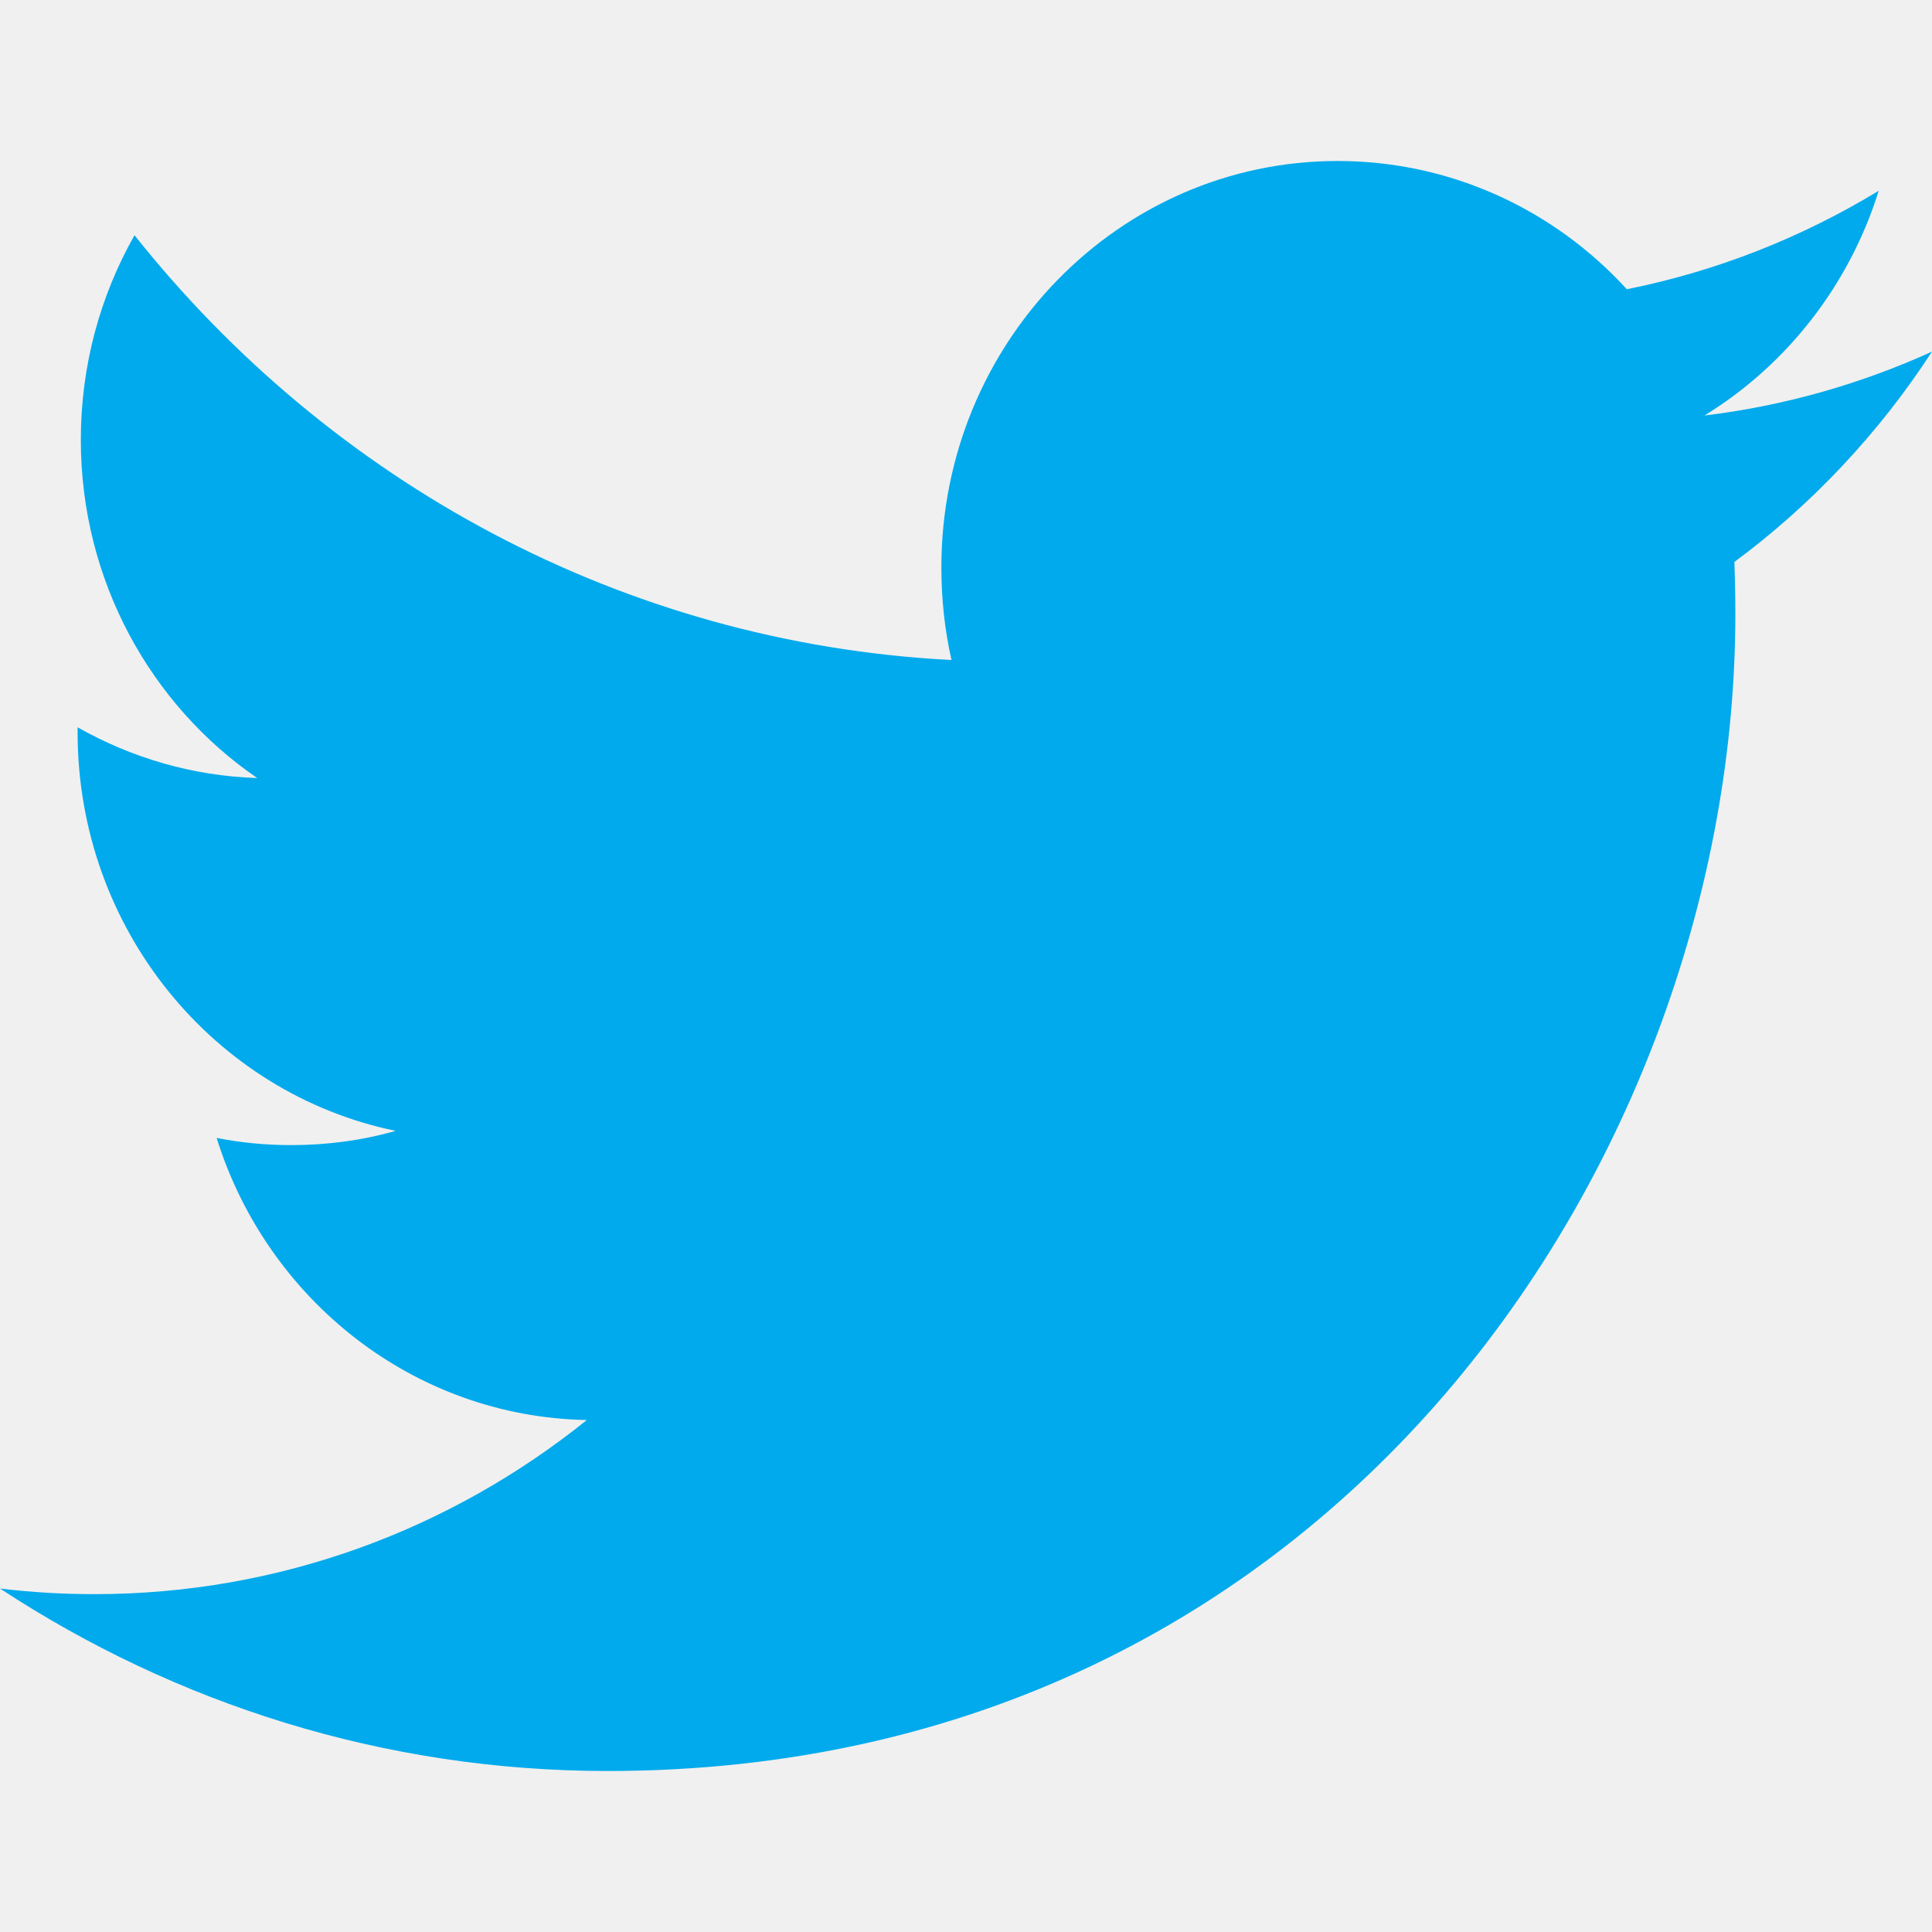
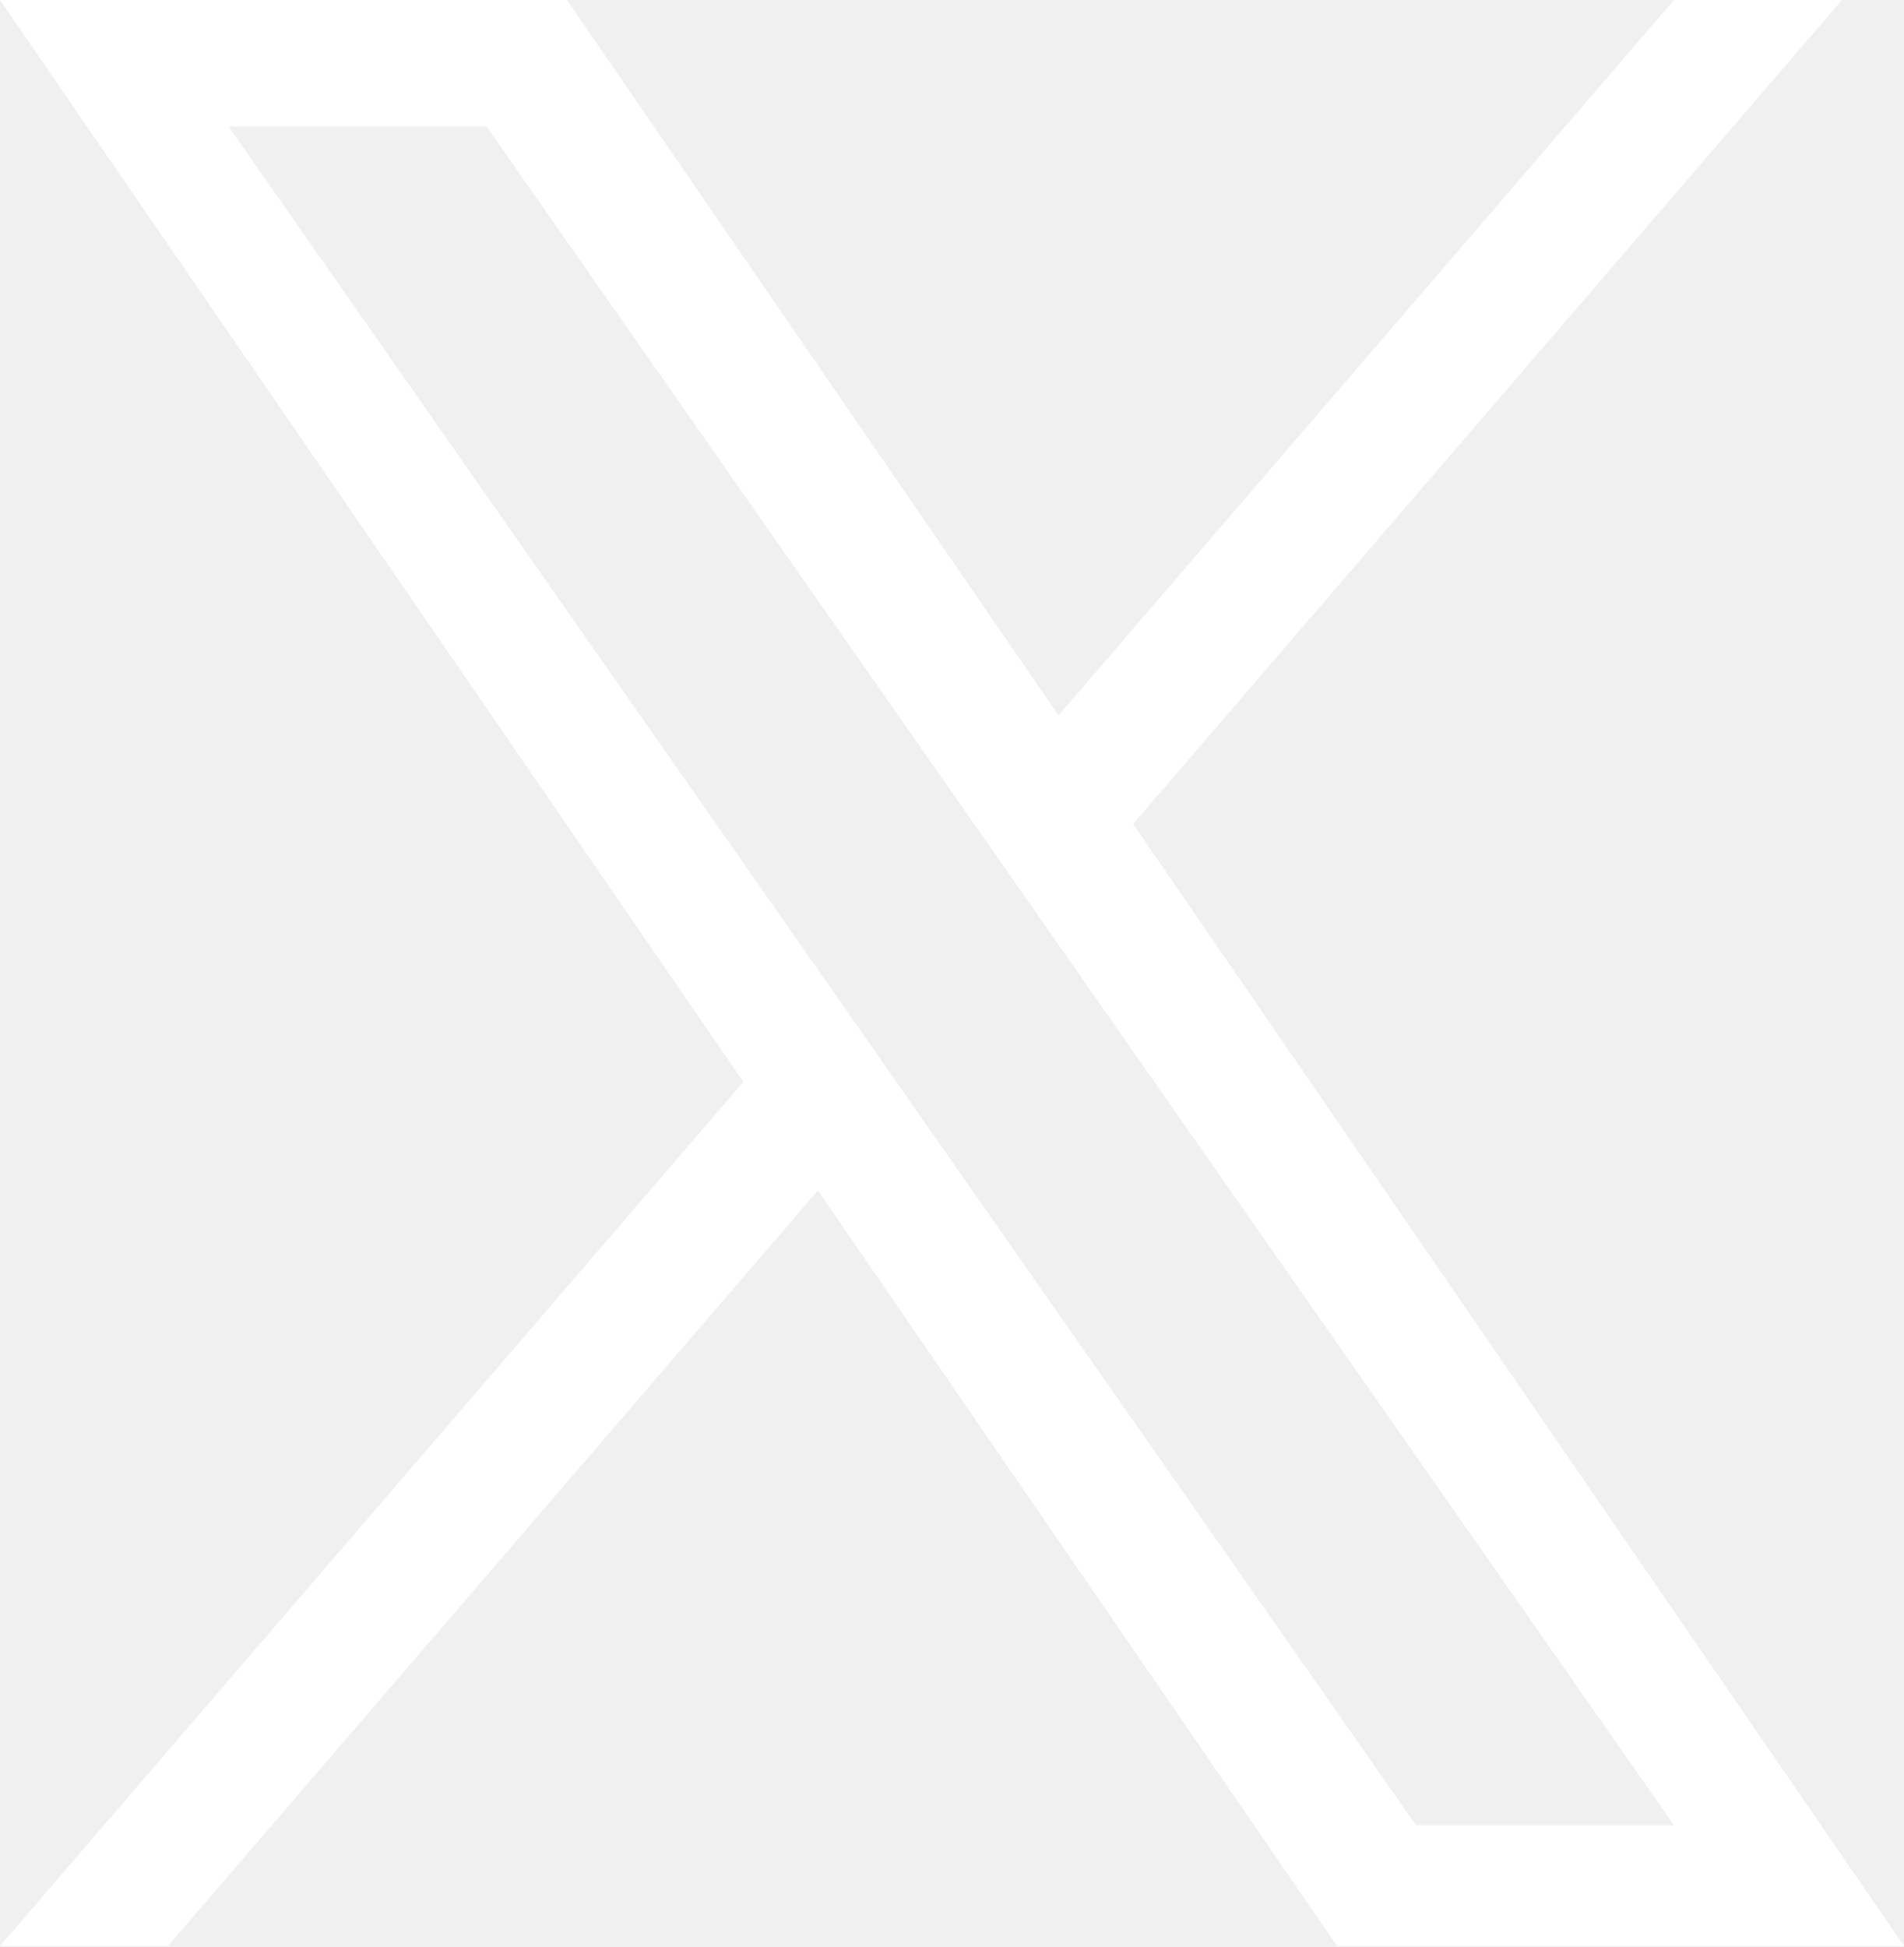
- <svg xmlns="http://www.w3.org/2000/svg" width="18" height="18" viewBox="0 0 24 20" fill="none">
-   <path fill-rule="evenodd" clip-rule="evenodd" d="M24 2.368C23.118 2.769 22.169 3.041 21.173 3.162C22.19 2.538 22.97 1.549 23.338 0.37C22.386 0.948 21.333 1.368 20.209 1.593C19.313 0.612 18.033 0 16.616 0C13.898 0 11.694 2.261 11.694 5.049C11.694 5.445 11.736 5.829 11.82 6.199C7.728 5.988 4.101 3.98 1.671 0.922C1.247 1.67 1.004 2.538 1.004 3.463C1.004 5.213 1.874 6.759 3.195 7.665C2.389 7.64 1.628 7.411 0.964 7.035V7.097C0.964 9.544 2.661 11.585 4.915 12.048C4.502 12.166 4.067 12.225 3.618 12.225C3.301 12.225 2.991 12.195 2.691 12.136C3.317 14.141 5.135 15.601 7.29 15.64C5.605 16.995 3.481 17.803 1.175 17.803C0.778 17.803 0.385 17.78 0 17.733C2.179 19.164 4.768 20 7.548 20C16.606 20 21.557 12.308 21.557 5.635C21.557 5.416 21.553 5.196 21.545 4.981C22.507 4.269 23.342 3.38 24 2.368Z" fill="#00AAEC" />
+ <svg xmlns="http://www.w3.org/2000/svg" width="1200" height="1227" viewBox="0 0 1200 1227" fill="none">
+   <path d="M714.163 519.284L1160.89 0H1055.03L667.137 450.887L357.328 0H0L468.492 681.821L0 1226.37H105.866L515.491 750.218L842.672 1226.37H1200L714.137 519.284H714.163ZM569.165 687.828L521.697 619.934L144.011 79.694H306.615L611.412 515.685L658.88 583.579L1055.08 1150.3H892.476L569.165 687.854V687.828Z" fill="white" />
</svg>
